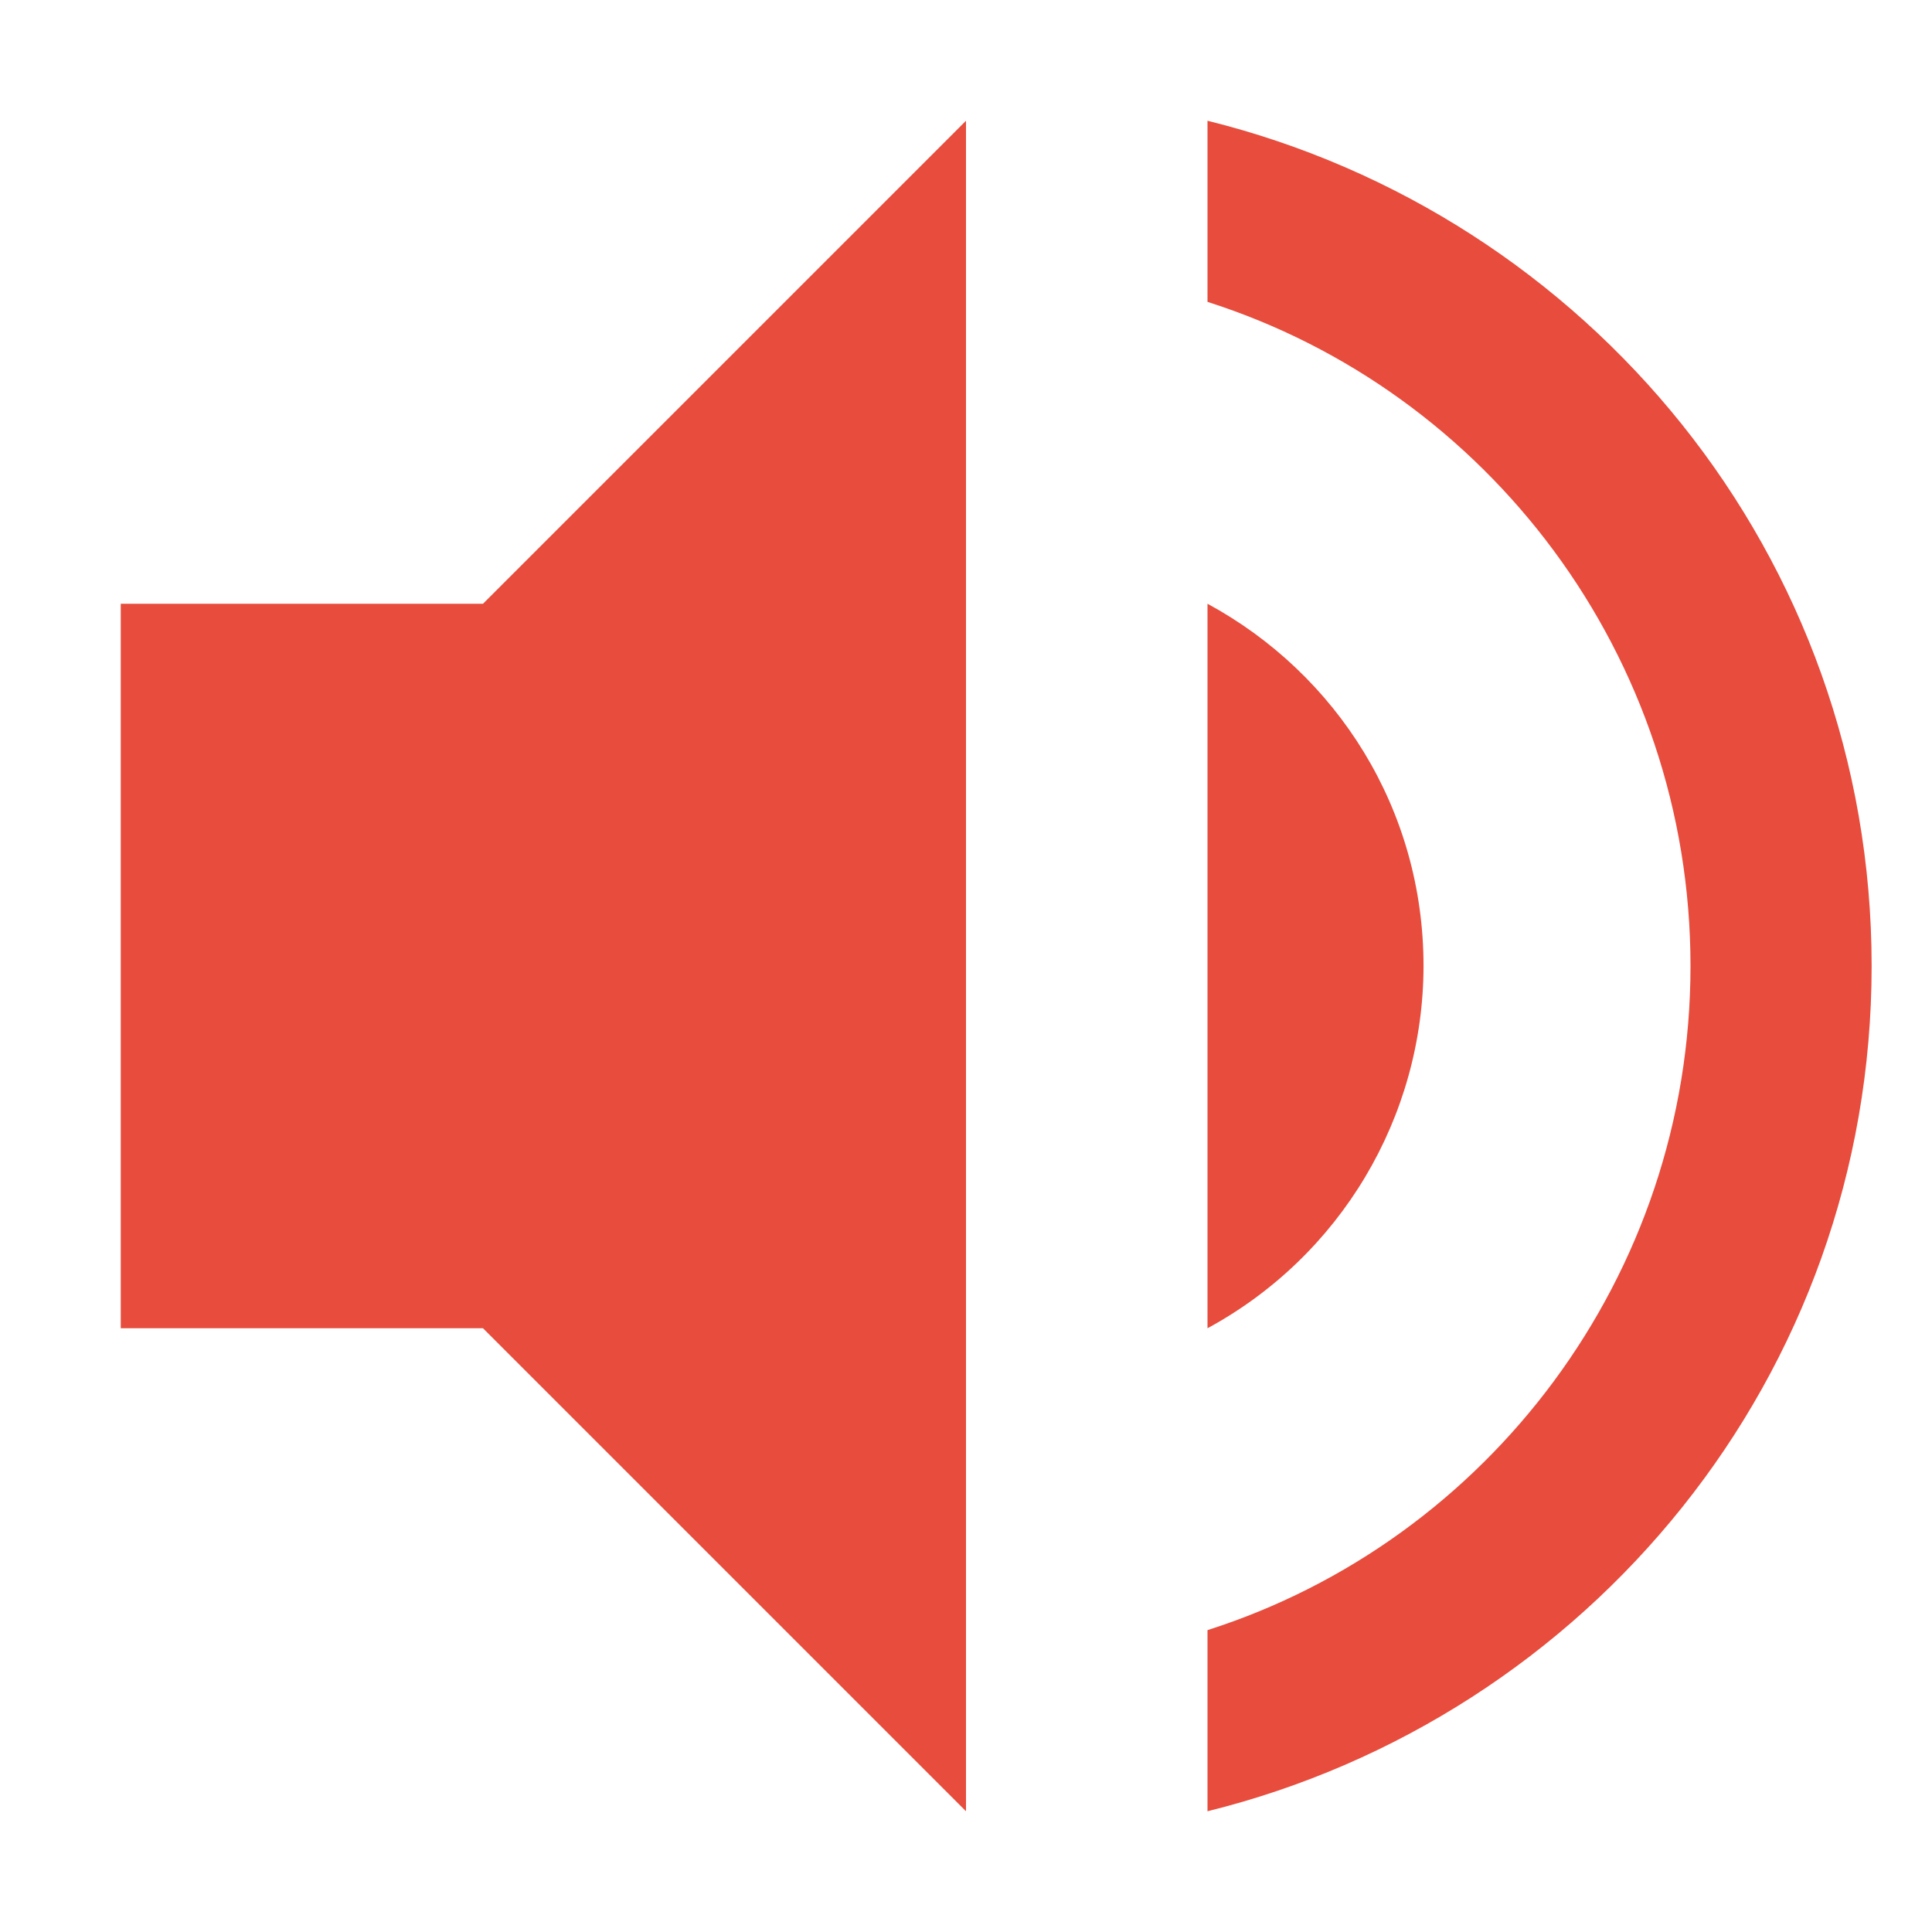
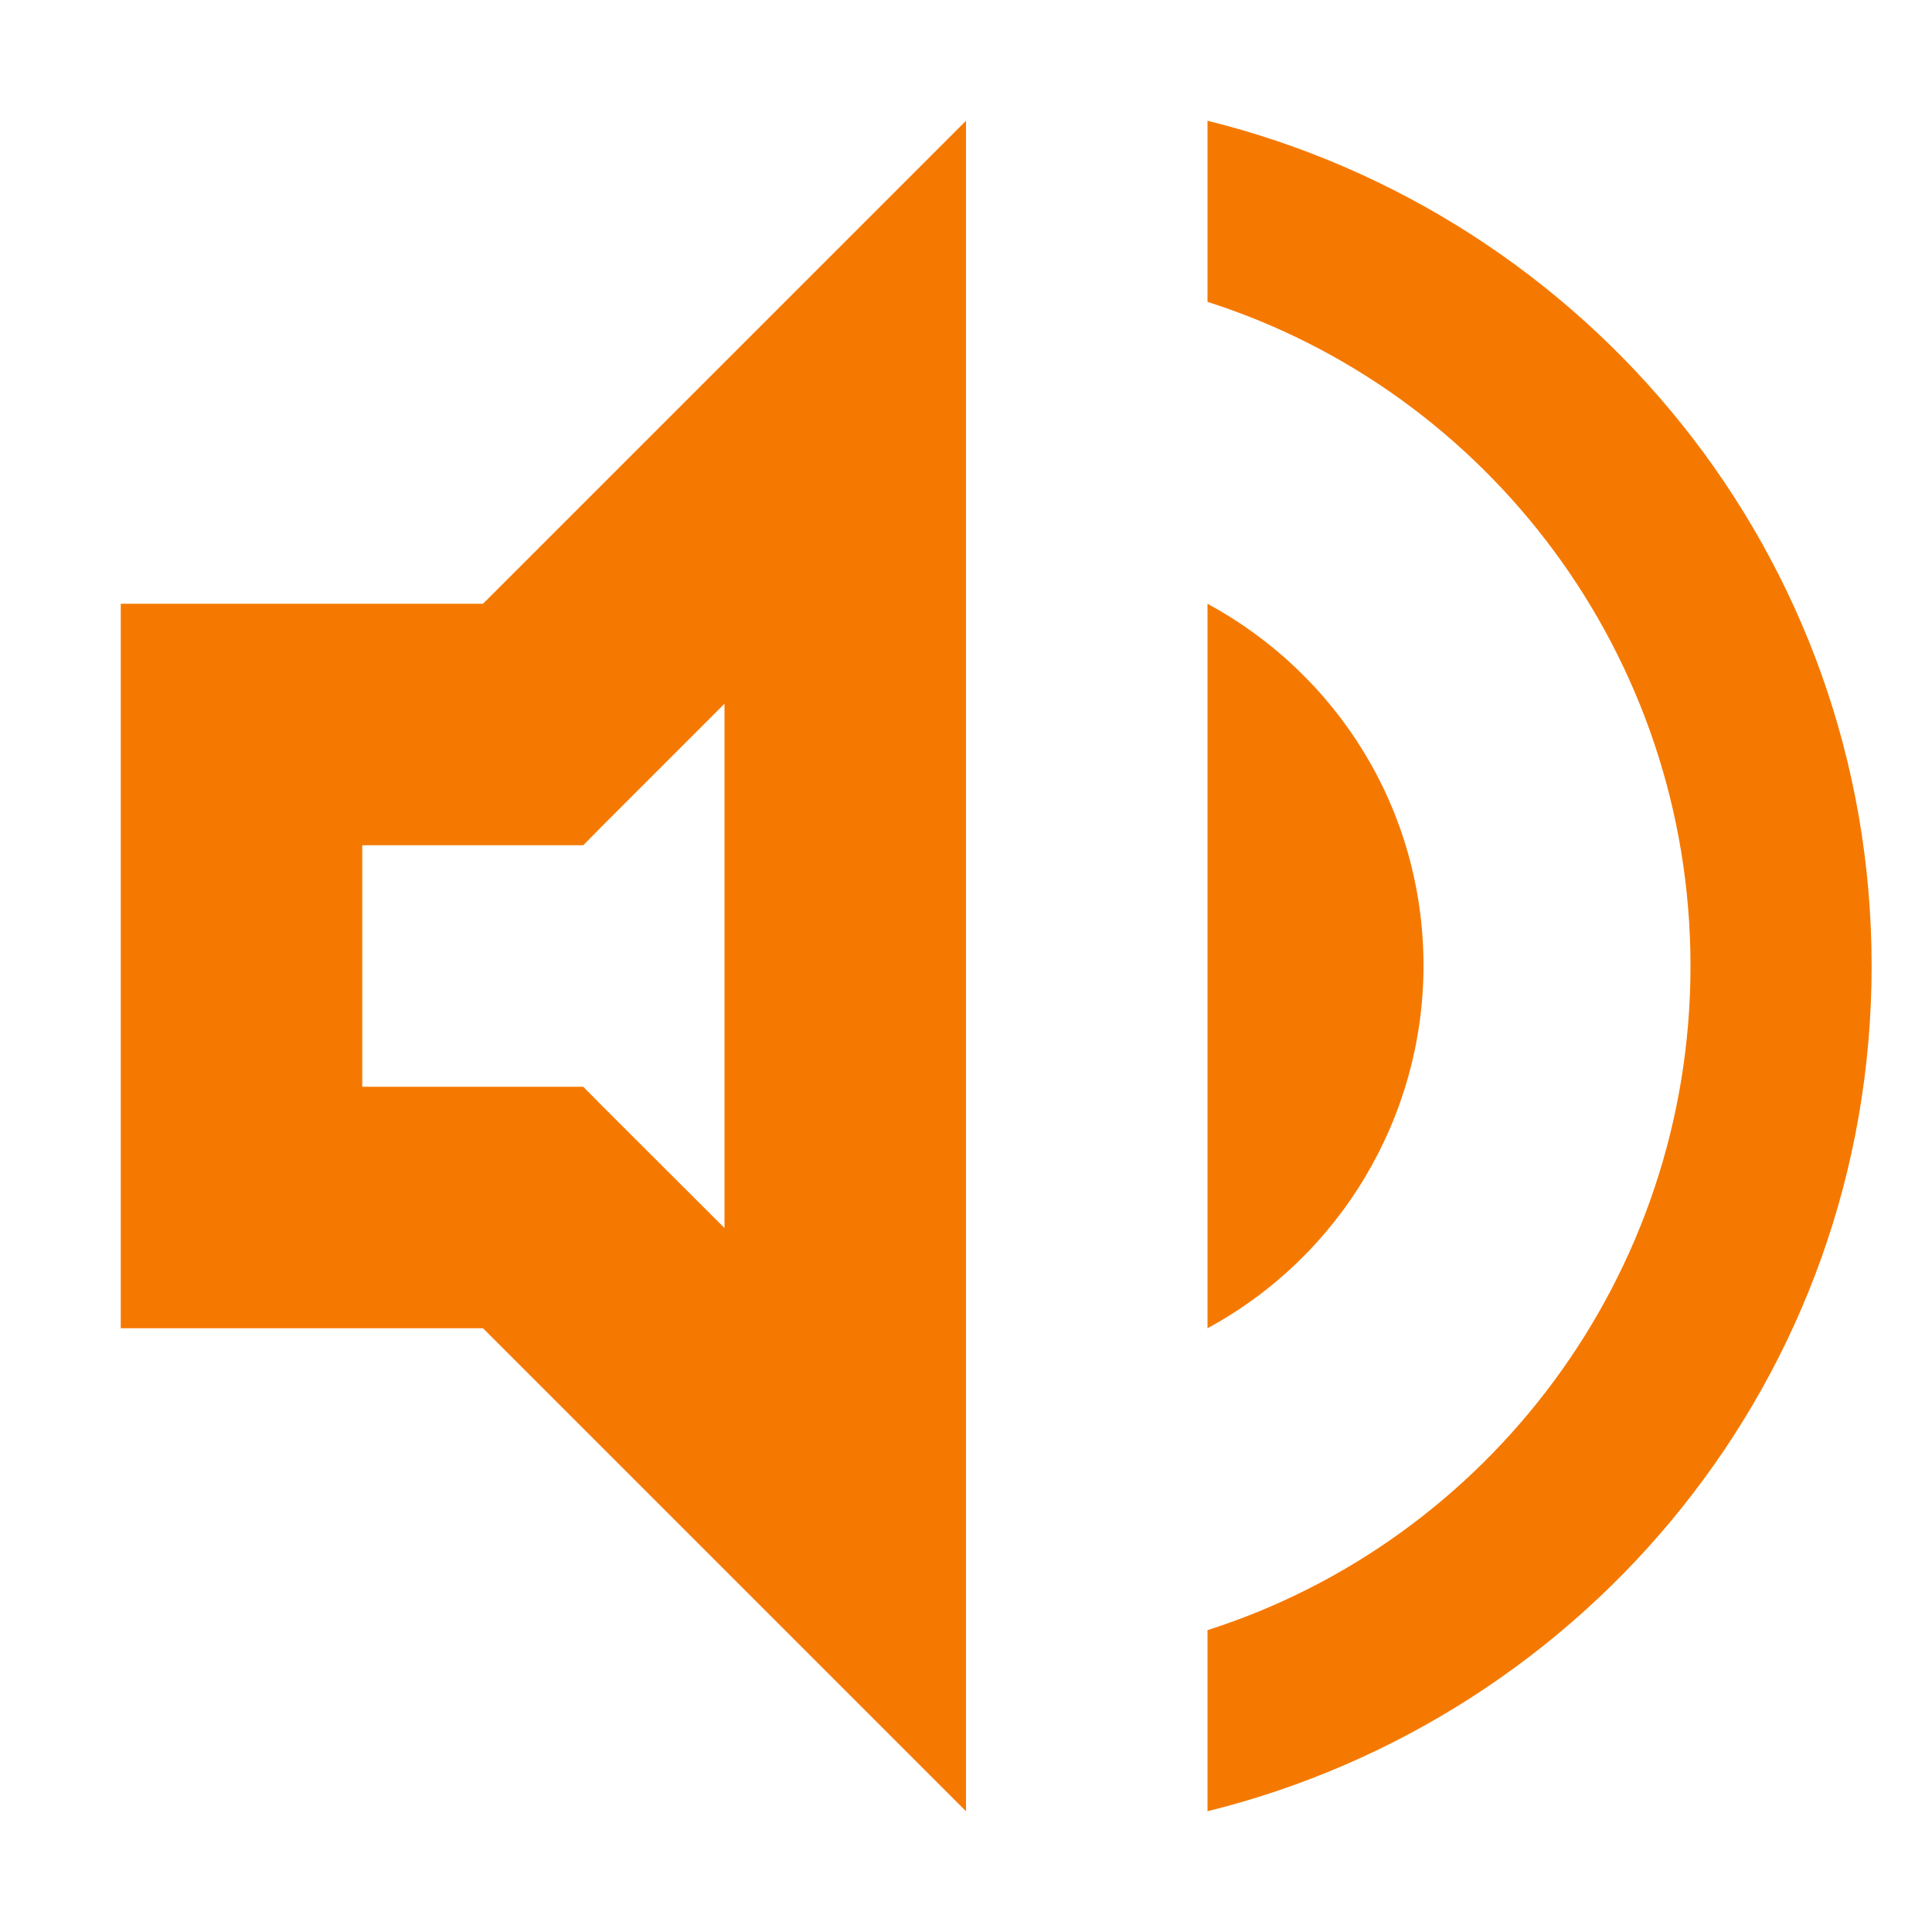
- <svg xmlns="http://www.w3.org/2000/svg" width="16" height="16">
-   <path class="warning" d="M8 1L4 5H1v6h3l4 4zm2 0v1.5c2.32.74 4 2.93 4 5.5s-1.68 4.76-4 5.5V15c3.15-.78 5.5-3.6 5.5-7S13.15 1.78 10 1zm0 4v6a3.418 3.418 0 0 0 1.789-3c0-1.3-.719-2.42-1.789-3z" fill="#e74c3c" />
+ <svg xmlns="http://www.w3.org/2000/svg" width="16" height="16" version="1.1">
+   <path class="warning" d="m10 1v1.5c2.32 0.74 4 2.93 4 5.5s-1.68 4.76-4 5.5v1.5c3.15-0.78 5.5-3.6 5.5-7s-2.35-6.22-5.5-7zm0 4v6c1.101-0.597 1.787-1.748 1.789-3 0-1.3-0.719-2.42-1.789-3z" fill="#f57900" />
+   <path class="warning" d="m8 1-4 4h-3v6h3l4 4v-11.172zm-2 4.828v4.342l-1-0.998-0.17-0.172h-1.83v-2h1.83l0.17-0.172z" fill="#f57900" />
</svg>
